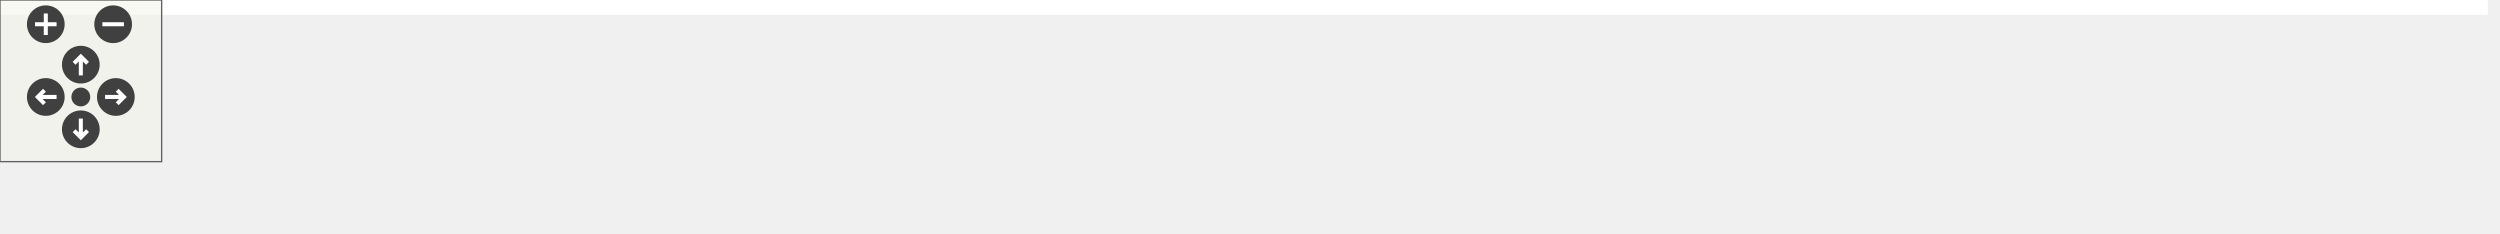
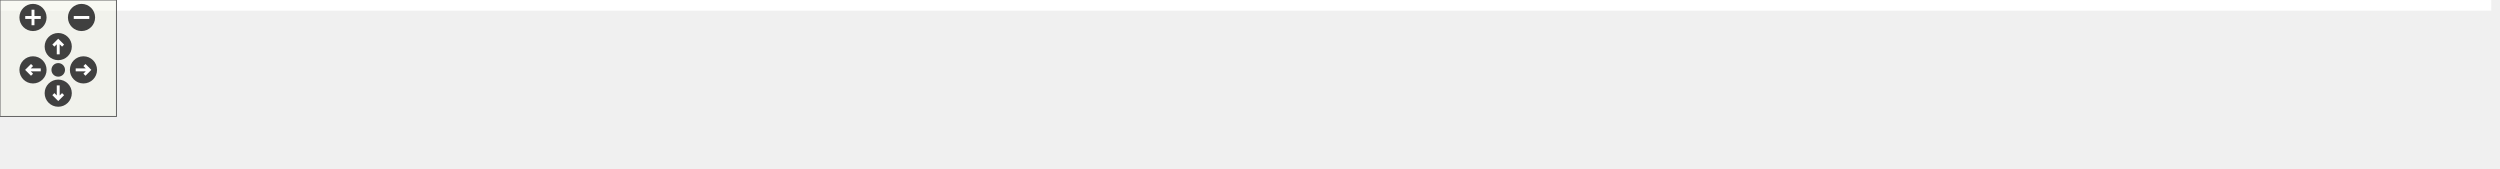
<svg xmlns="http://www.w3.org/2000/svg" xmlns:xlink="http://www.w3.org/1999/xlink" id="main" version="1.1" xml:space="preserve">
  <defs>
    <circle id="rim" cx="0" cy="0" r="7" />
    <circle id="rim2" cx="0" cy="0" r="3.5" />
    <g id="zoomPlus">
      <use xlink:href="#rim" fill="#404040">
        <set attributeName="fill" to="#808080" begin="zoomplus.mouseover" end="zoomplus.mouseout" />
      </use>
      <path d="M-4,0h8M0,-4v8" fill="none" stroke="white" stroke-width="1.5" pointer-events="none" />
    </g>
    <g id="zoomMin">
      <use xlink:href="#rim" fill="#404040">
        <set attributeName="fill" to="#808080" begin="zoomminus.mouseover" end="zoomminus.mouseout" />
      </use>
      <path d="M-4,0h8" fill="none" stroke="white" stroke-width="1.5" pointer-events="none" />
    </g>
    <g id="dirArrow">
      <path fill="none" stroke="white" stroke-width="1.5" d="M0,-3.0v7 M-2.5,-0.5L0,-3.0L2.5,-0.5" />
    </g>
    <g id="resetDef">
      <use xlink:href="#rim2" fill="#404040">
        <set attributeName="fill" to="#808080" begin="reset.mouseover" end="reset.mouseout" />
      </use>
    </g>
  </defs>
  <svg id="graph" class="graph">
    <g id="viewport">
-       <polygon fill="white" stroke="white" points="-4,5 -4,-26 923,-26 923,5 -4,5" />
+       <polygon fill="white" stroke="white" points="-4,5 -4,-26 1283,-26 1283,5 -4,5" />
      <g id="node1" class="node">
        <polygon fill="#bfbfbf" stroke="black" points="0.5,-0.5 0.5,-21.5 269.5,-21.5 269.5,-0.5 0.5,-0.5" />
        <text text-anchor="middle" x="135" y="-8.5" font-family="Helvetica,sans-Serif" font-size="10.00">GeneticAlgorithm.LoggingOperators.BestLogger.addToLog</text>
      </g>
      <g id="node3" class="node">
        <a xlink:href="classGeneticAlgorithm_1_1LoggingOperators_1_1BestLogger.html#a48148abde69ffc26637ce171f2df5fdf" target="_top" xlink:title="Add a new individual to the log if it is different to the best logged so far.">
          <polygon fill="white" stroke="black" points="306,-0.5 306,-21.5 584,-21.5 584,-0.5 306,-0.5" />
          <text text-anchor="middle" x="445" y="-8.5" font-family="Helvetica,sans-Serif" font-size="10.00">GeneticAlgorithm.LoggingOperators.BestLogger.logCallback</text>
        </a>
      </g>
      <g id="edge2" class="edge">
        <path fill="none" stroke="midnightblue" d="M279.715,-11C288.338,-11 297.004,-11 305.605,-11" />
        <polygon fill="midnightblue" stroke="midnightblue" points="279.618,-7.5 269.618,-11 279.618,-14.5 279.618,-7.5" />
      </g>
      <g id="node5" class="node">
-         <a xlink:href="classGeneticAlgorithm_1_1PlottingOperators_1_1PlotBestLogger.html#a807c5149701af9902950ad037b6632bc" target="_top" xlink:title="GeneticAlgorithm.PlottingOperators.PlotBestLogger.plotCallback">
+         <a xlink:href="classGeneticAlgorithm_1_1PlottingOperators_1_1PlotBestLogger.html#aa99b2cd0a1a433979b0d5945fe6aec7b" target="_top" xlink:title="Logs the best found so far using it's parent callback, and then plots the historic progression of the...">
          <polygon fill="white" stroke="black" points="620.5,-0.5 620.5,-21.5 917.5,-21.5 917.5,-0.5 620.5,-0.5" />
          <text text-anchor="middle" x="769" y="-8.5" font-family="Helvetica,sans-Serif" font-size="10.00">GeneticAlgorithm.PlottingOperators.PlotBestLogger.plotCallback</text>
        </a>
      </g>
      <g id="edge4" class="edge">
        <path fill="none" stroke="midnightblue" d="M594.377,-11C602.997,-11 611.665,-11 620.283,-11" />
        <polygon fill="midnightblue" stroke="midnightblue" points="594.286,-7.5 584.285,-11 594.285,-14.5 594.286,-7.5" />
+       </g>
+       <g id="node7" class="node">
+         <a xlink:href="classGeneticAlgorithm_1_1GraphLibrary_1_1BestPathPlotLogger.html#ab2b0061b5c63dcd88ca30d94282e88ab" target="_top" xlink:title="(self, population):">
+           <polygon fill="white" stroke="black" points="954.5,-0.5 954.5,-21.5 1277.5,-21.5 1277.5,-0.5 954.5,-0.5" />
+           <text text-anchor="middle" x="1116" y="-8.5" font-family="Helvetica,sans-Serif" font-size="10.00">GeneticAlgorithm.GraphLibrary.BestPathPlotLogger.plotGraphCallback</text>
+         </a>
+       </g>
+       <g id="edge6" class="edge">
+         <path fill="none" stroke="midnightblue" d="M927.947,-11C936.726,-11 945.555,-11 954.344,-11" />
+         <polygon fill="midnightblue" stroke="midnightblue" points="927.669,-7.5 917.669,-11 927.669,-14.5 927.669,-7.5" />
      </g>
    </g>
  </svg>
  <g id="navigator" transform="translate(0 0)" fill="#404254">
    <rect fill="#f2f5e9" fill-opacity="0.5" stroke="#606060" stroke-width=".5" x="0" y="0" width="60" height="60" />
    <use id="zoomplus" xlink:href="#zoomPlus" x="17" y="9" />
    <use id="zoomminus" xlink:href="#zoomMin" x="42" y="9" />
    <use id="reset" xlink:href="#resetDef" x="30" y="36" />
    <g id="arrowUp" xlink:href="#dirArrow" transform="translate(30 24)">
      <use xlink:href="#rim" fill="#404040">
        <set attributeName="fill" to="#808080" begin="arrowUp.mouseover" end="arrowUp.mouseout" />
      </use>
      <path fill="none" stroke="white" stroke-width="1.5" d="M0,-3.0v7 M-2.5,-0.5L0,-3.0L2.5,-0.5" />
    </g>
    <g id="arrowRight" xlink:href="#dirArrow" transform="rotate(90) translate(36 -43)">
      <use xlink:href="#rim" fill="#404040">
        <set attributeName="fill" to="#808080" begin="arrowRight.mouseover" end="arrowRight.mouseout" />
      </use>
      <path fill="none" stroke="white" stroke-width="1.5" d="M0,-3.0v7 M-2.5,-0.5L0,-3.0L2.5,-0.5" />
    </g>
    <g id="arrowDown" xlink:href="#dirArrow" transform="rotate(180) translate(-30 -48)">
      <use xlink:href="#rim" fill="#404040">
        <set attributeName="fill" to="#808080" begin="arrowDown.mouseover" end="arrowDown.mouseout" />
      </use>
      <path fill="none" stroke="white" stroke-width="1.5" d="M0,-3.0v7 M-2.5,-0.5L0,-3.0L2.5,-0.5" />
    </g>
    <g id="arrowLeft" xlink:href="#dirArrow" transform="rotate(270) translate(-36 17)">
      <use xlink:href="#rim" fill="#404040">
        <set attributeName="fill" to="#808080" begin="arrowLeft.mouseover" end="arrowLeft.mouseout" />
      </use>
      <path fill="none" stroke="white" stroke-width="1.5" d="M0,-3.0v7 M-2.5,-0.5L0,-3.0L2.5,-0.5" />
    </g>
  </g>
</svg>
